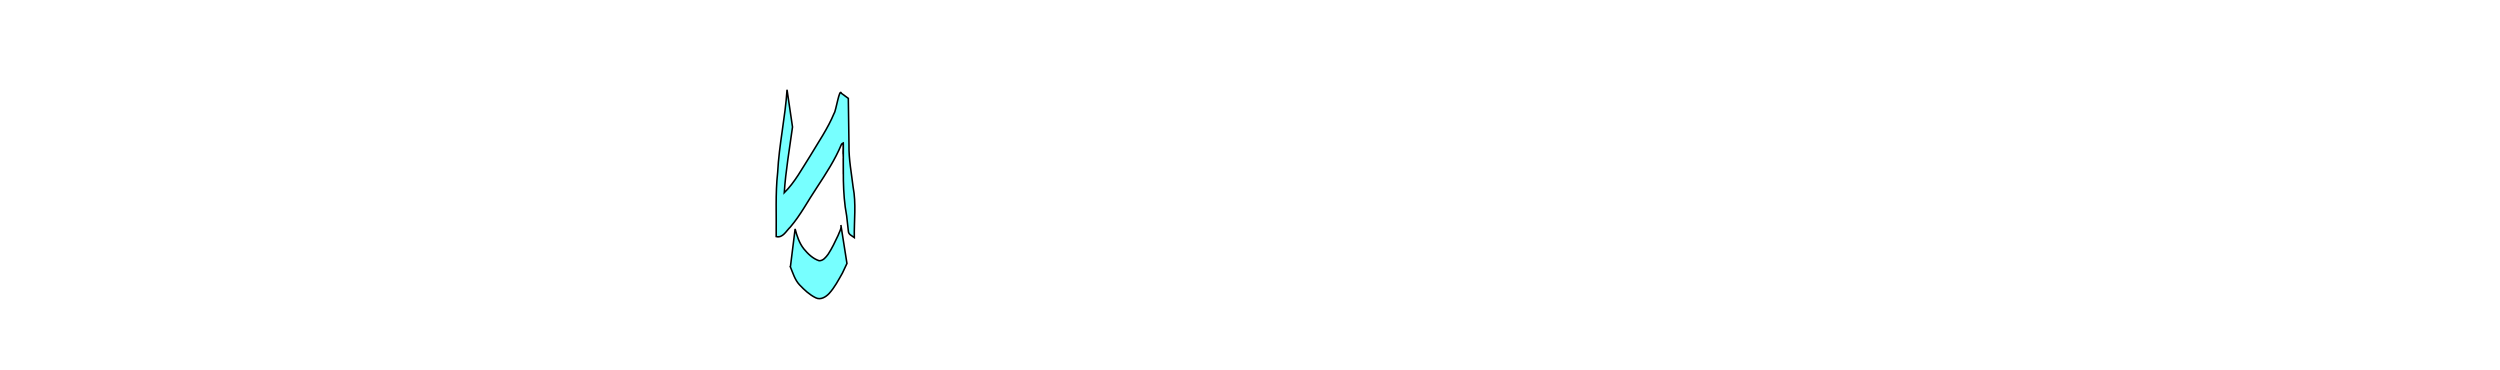
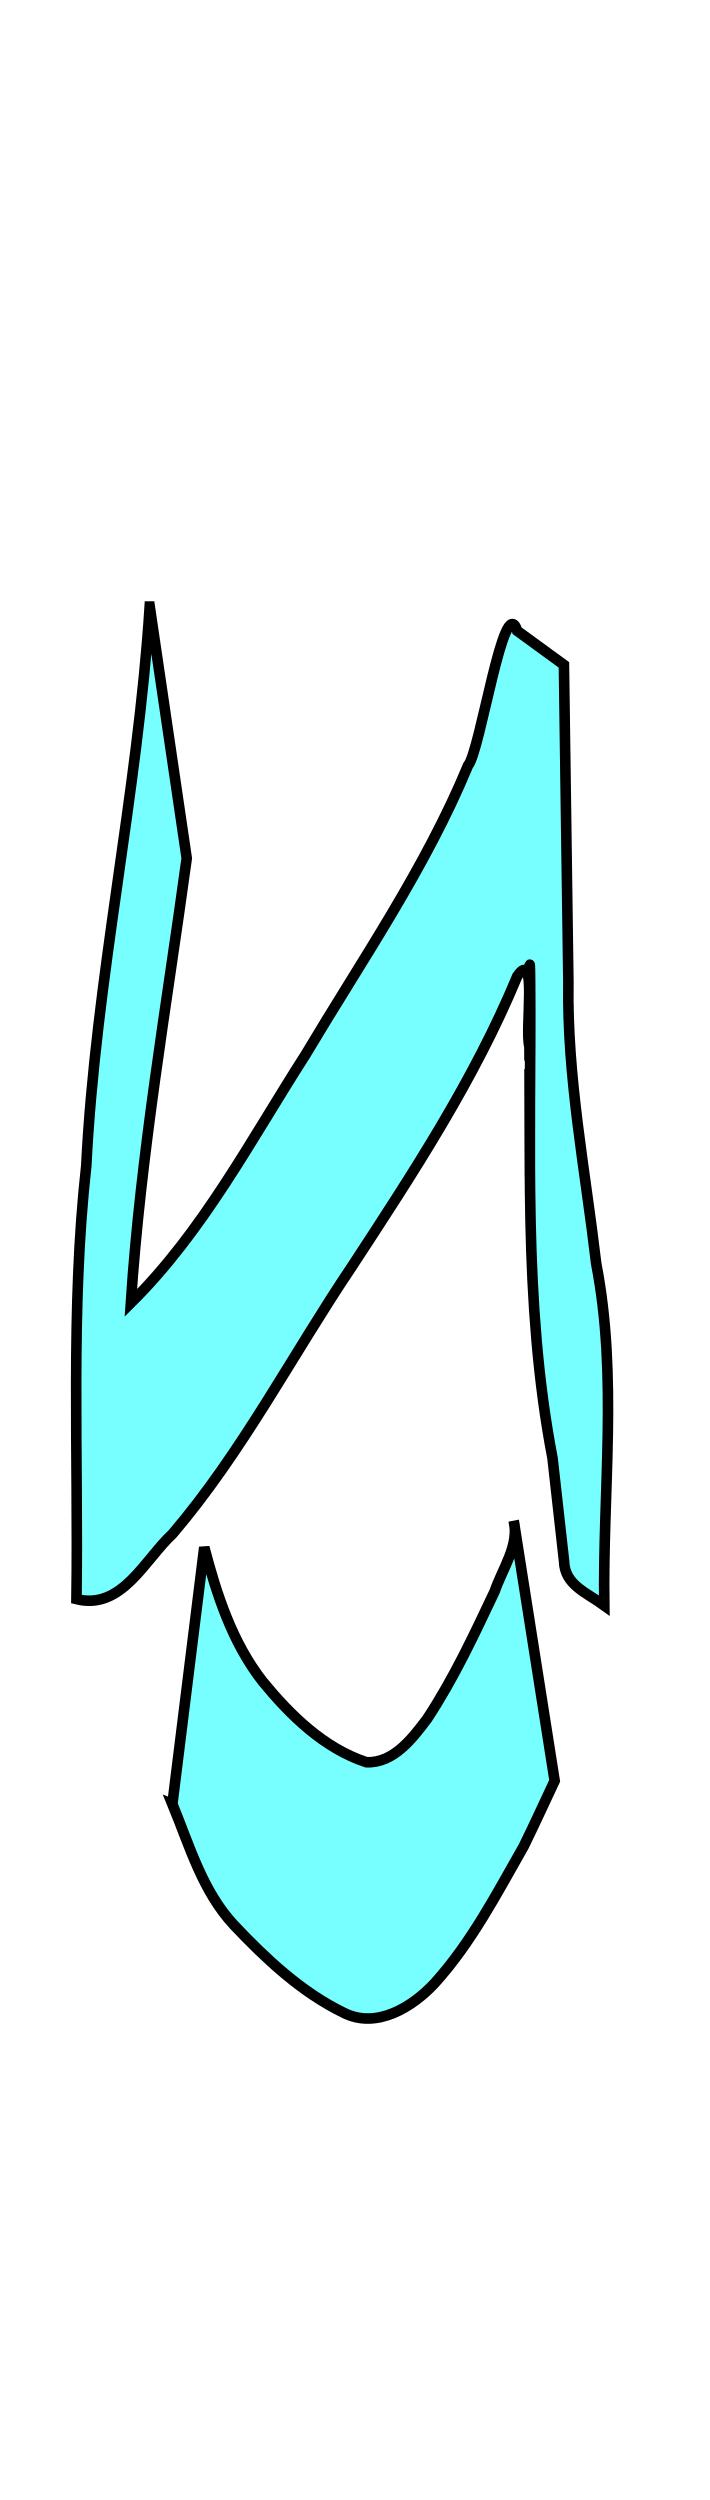
- <svg xmlns="http://www.w3.org/2000/svg" width="1595.002mm" height="235.985mm" viewBox="0 0 1595.002 235.985" version="1.1" id="svg1">
+ <svg xmlns="http://www.w3.org/2000/svg" width="67mm" height="235.985mm" viewBox="488 0 67 235.985" version="1.1" id="svg1">
  <defs id="defs1" />
  <g id="layer1" transform="translate(704.9916,-261.3555)">
    <g id="g35" transform="translate(1.4583331e-6)">
      <path id="path22" style="fill:#00ffff;fill-opacity:0.533;stroke:#000000;stroke-width:1" d="m -202.86,318.609 c -1.129,17.701 -5.102,35.092 -5.991,52.818 -1.51,13.584 -0.718,27.247 -0.924,40.876 4.278,1.073 6.445,-3.733 9.068,-6.157 6.587,-7.73 11.269,-16.822 16.918,-25.217 5.763,-8.807 11.579,-17.66 15.623,-27.422 1.934,-2.831 0.691,5.093 1.149,6.646 0.025,3.904 -0.004,-2.962 -0.012,-4.184 -0.043,-1.722 0.053,-5.891 0.081,-1.831 0.113,14.966 -0.719,30.074 2.111,44.864 l 1.088,9.706 c 0.051,2.261 2.119,2.969 3.797,4.195 -0.161,-10.757 1.301,-21.62 -0.763,-32.279 -1.033,-8.841 -2.774,-17.629 -2.625,-26.57 l -0.421,-29.94 -4.409,-3.213 c -1.238,-3.925 -3.487,11.417 -4.643,12.718 -4.017,9.704 -10.014,18.358 -15.366,27.339 -5.14,8.013 -9.641,16.635 -16.463,23.392 0.931,-14.085 3.372,-28.005 5.277,-41.977 -1.165,-7.921 -2.328,-15.845 -3.494,-23.764 z m 35.853,43.657 c 0.014,2.903 0.02,9.585 0.033,10.2 0.012,-3.4 5e-5,-6.8 -0.033,-10.2 z" />
      <path style="fill:#00ffff;fill-opacity:0.533;stroke:#000000;stroke-width:1" id="path23" d="m -200.722,431.644 c 1.625,3.953 2.834,8.222 5.817,11.428 3.029,3.203 6.346,6.322 10.344,8.272 3.088,1.576 6.483,-0.513 8.588,-2.776 3.468,-3.828 5.871,-8.463 8.411,-12.923 1.005,-2.039 1.975,-4.179 2.927,-6.192 -1.288,-8.179 -2.576,-16.358 -3.864,-24.537 0.552,2.3 -1.068,4.514 -1.797,6.648 -1.939,4.1 -3.868,8.239 -6.37,12.033 -1.396,1.849 -3.174,4.215 -5.745,4.102 -4.005,-1.323 -7.176,-4.431 -9.795,-7.631 -2.873,-3.683 -4.336,-8.2 -5.505,-12.659 -1.003,8.079 -2.006,16.157 -3.009,24.236 z" />
    </g>
  </g>
</svg>
